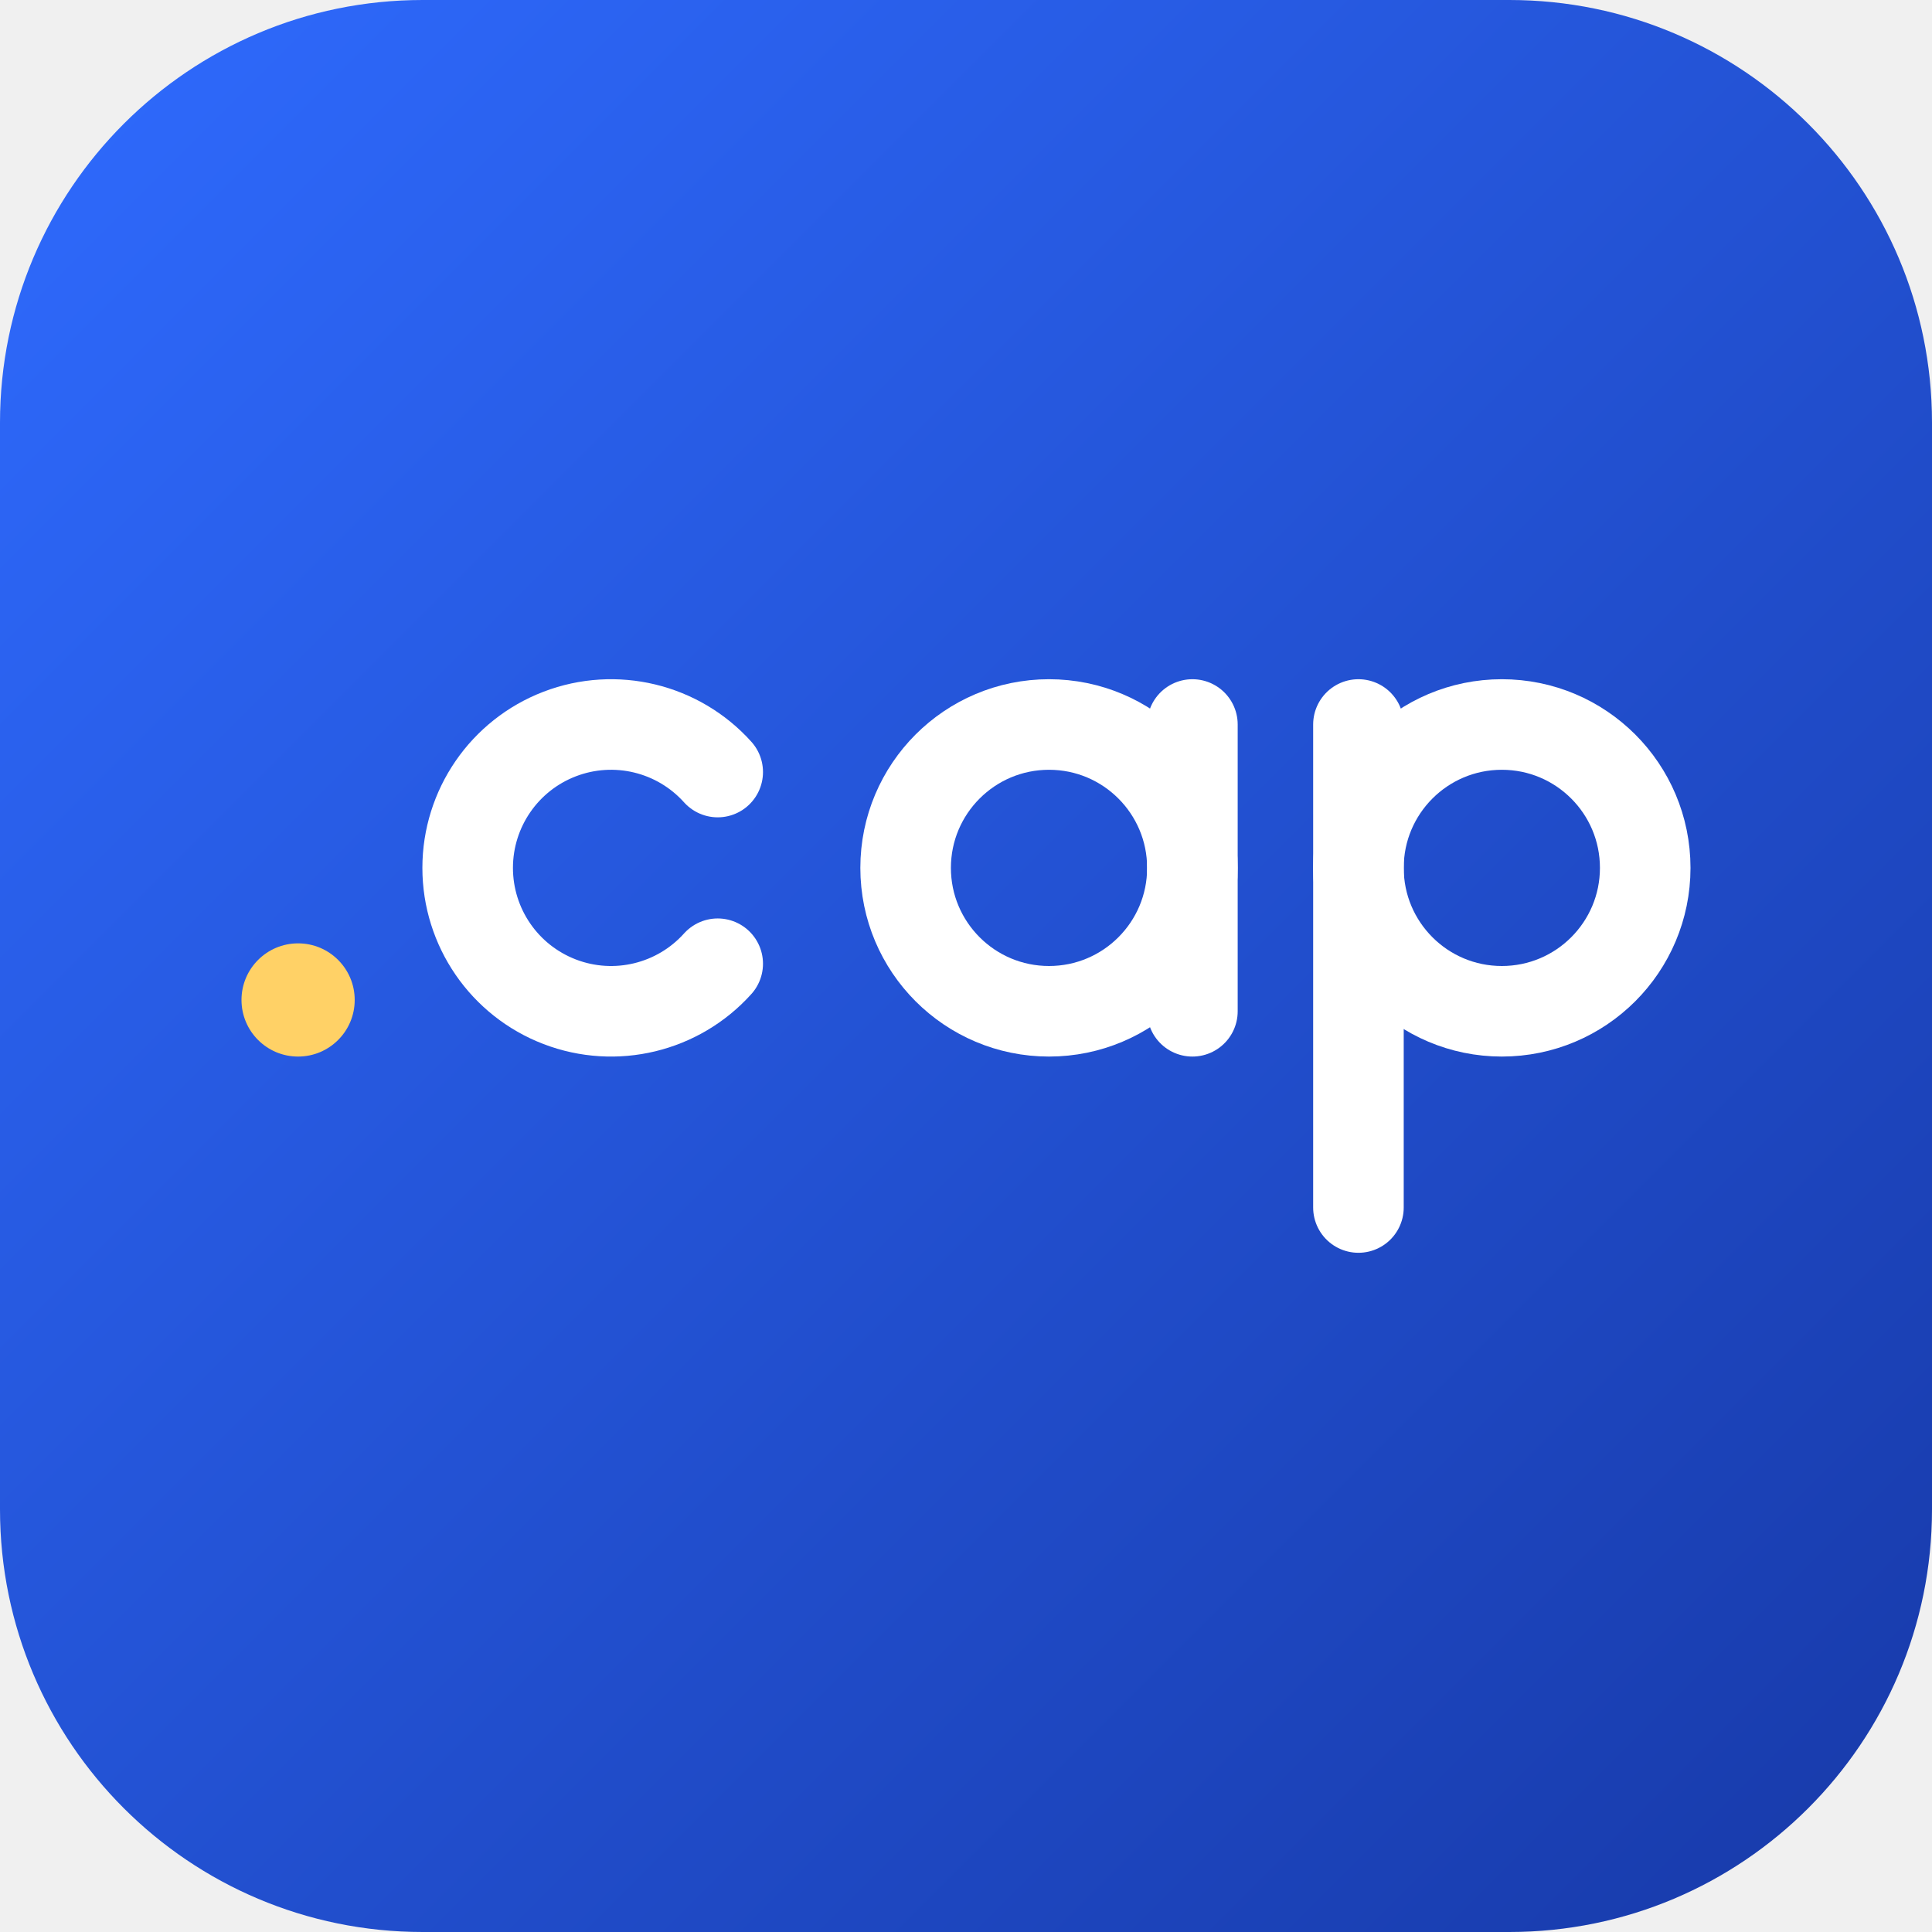
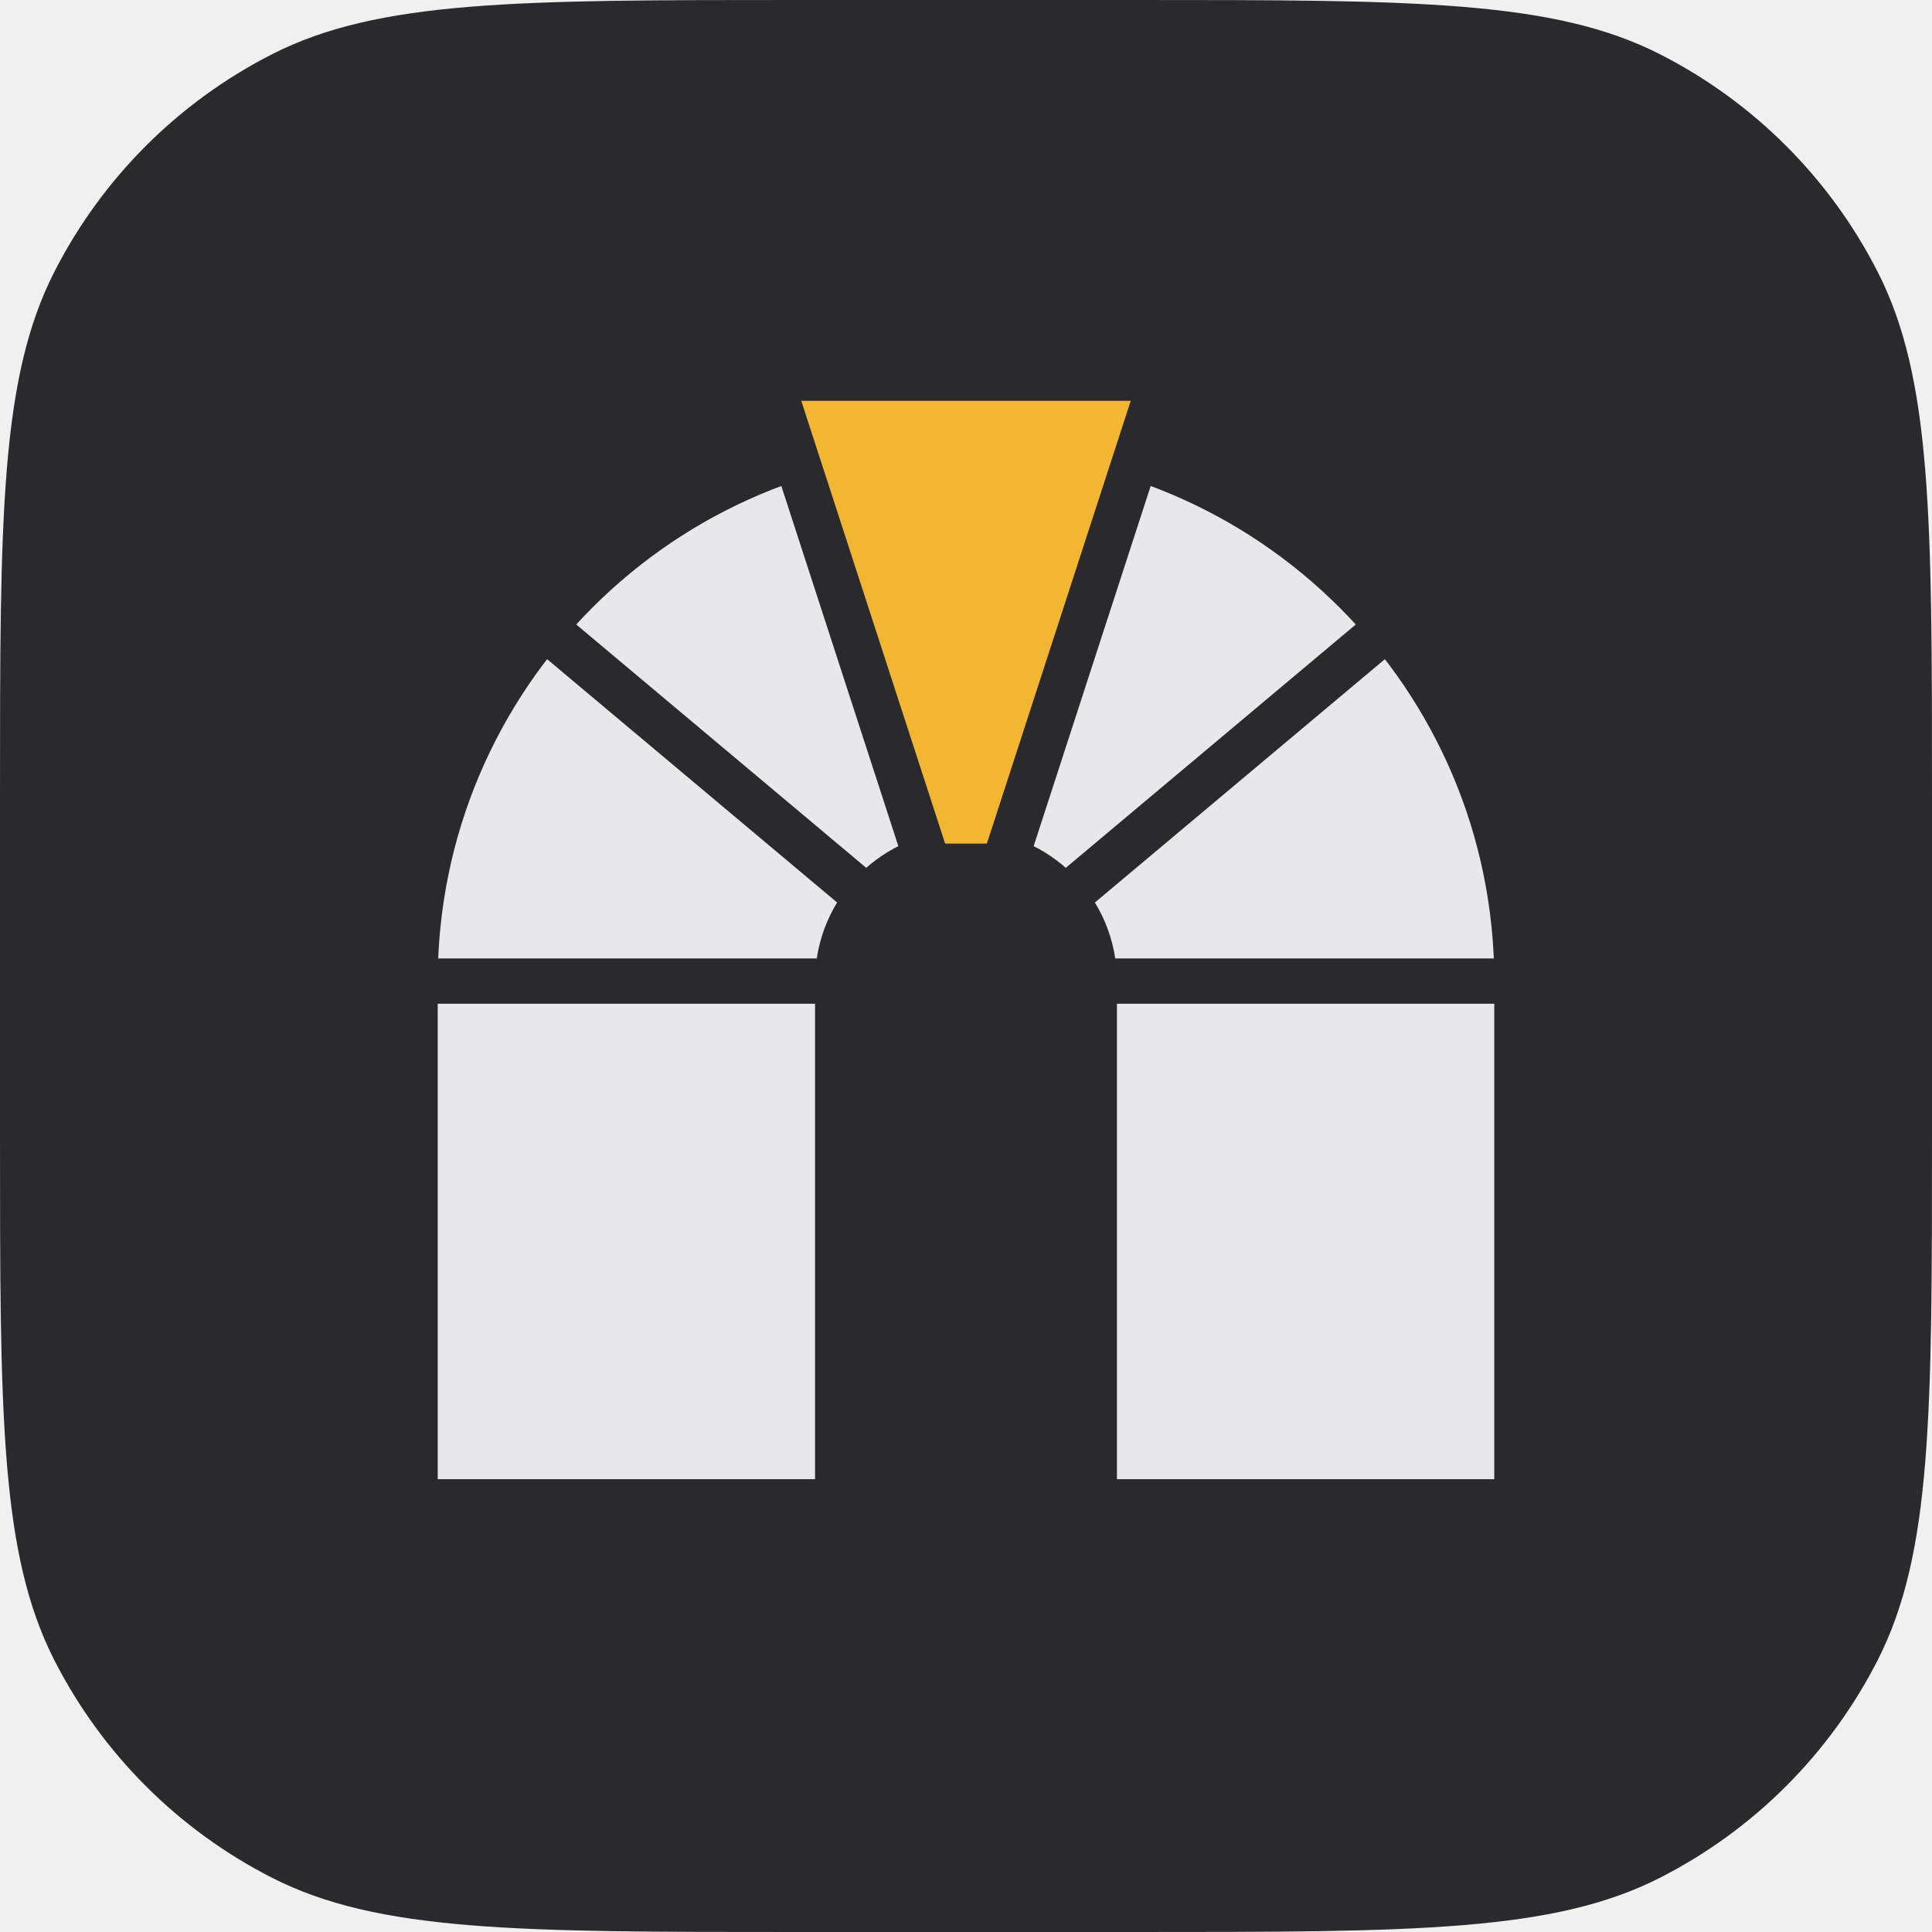
- <svg xmlns="http://www.w3.org/2000/svg" viewBox="0 0 512 512">
+ <svg xmlns="http://www.w3.org/2000/svg" viewBox="0 0 1024 1024">
+   <path id="bg" d="M 601.62 0 c 147.85 0 221.77 0 278.24 28.77 a 263.99 263.99 0 0 1 115.37 115.37 c 28.77 56.47 28.77 130.39 28.77 278.24 L 1024 601.62 c 0 147.85 0 221.77 -28.77 278.24 a 263.99 263.99 0 0 1 -115.37 115.37 c -56.47 28.77 -130.39 28.77 -278.24 28.77 L 422.38 1024 c -147.85 0 -221.77 0 -278.24 -28.77 a 263.99 263.99 0 0 1 -115.37 -115.37 c -28.77 -56.47 -28.77 -130.39 -28.77 -278.24 L 0 422.38 c 0 -147.85 0 -221.77 28.77 -278.24 a 263.99 263.99 0 0 1 115.37 -115.37 c 56.47 -28.77 130.39 -28.77 278.24 -28.77 Z" fill="#2A2A2E" />
  <defs>
-     <linearGradient id="bg" x1="0" y1="0" x2="1" y2="1">
-       <stop offset="0" stop-color="#2f6bff" />
-       <stop offset="1" stop-color="#1739a8" />
-     </linearGradient>
+     <g id="half">
+       <path d="M456.84 473.72L291.38 334.88" />
+       <path d="M224 520H440" />
+     </g>
  </defs>
-   <rect width="512" height="512" rx="112" fill="url(#bg)" />
-   <g fill="none" stroke="#fff" stroke-width="24" stroke-linecap="round">
-     <path d="M190.2 204.6A38 38 0 1 0 190.2 255.4" />
-     <circle cx="278" cy="230" r="38" />
-     <path d="M316 192V268" />
-     <circle cx="398" cy="230" r="38" />
-     <path d="M360 192V320" />
+   <g id="glyph">
+     <path d="M232 784V520A280 280 0 0 1 792 520V784H592V520A80 80 0 0 0 432 520V784Z" fill="#E8E8EA" />
+     <g stroke="#2A2A2E" stroke-width="24">
+       <use href="#half" />
+       <use href="#half" transform="translate(1024,0) scale(-1,1)" />
+     </g>
+     <path d="M408.17 200.45H615.83L531.78 459.13H492.22Z" fill="#F2B632" stroke="#2A2A2E" stroke-width="24" stroke-linejoin="round" />
  </g>
-   <circle cx="79" cy="265" r="15" fill="#ffd166" />
</svg>
